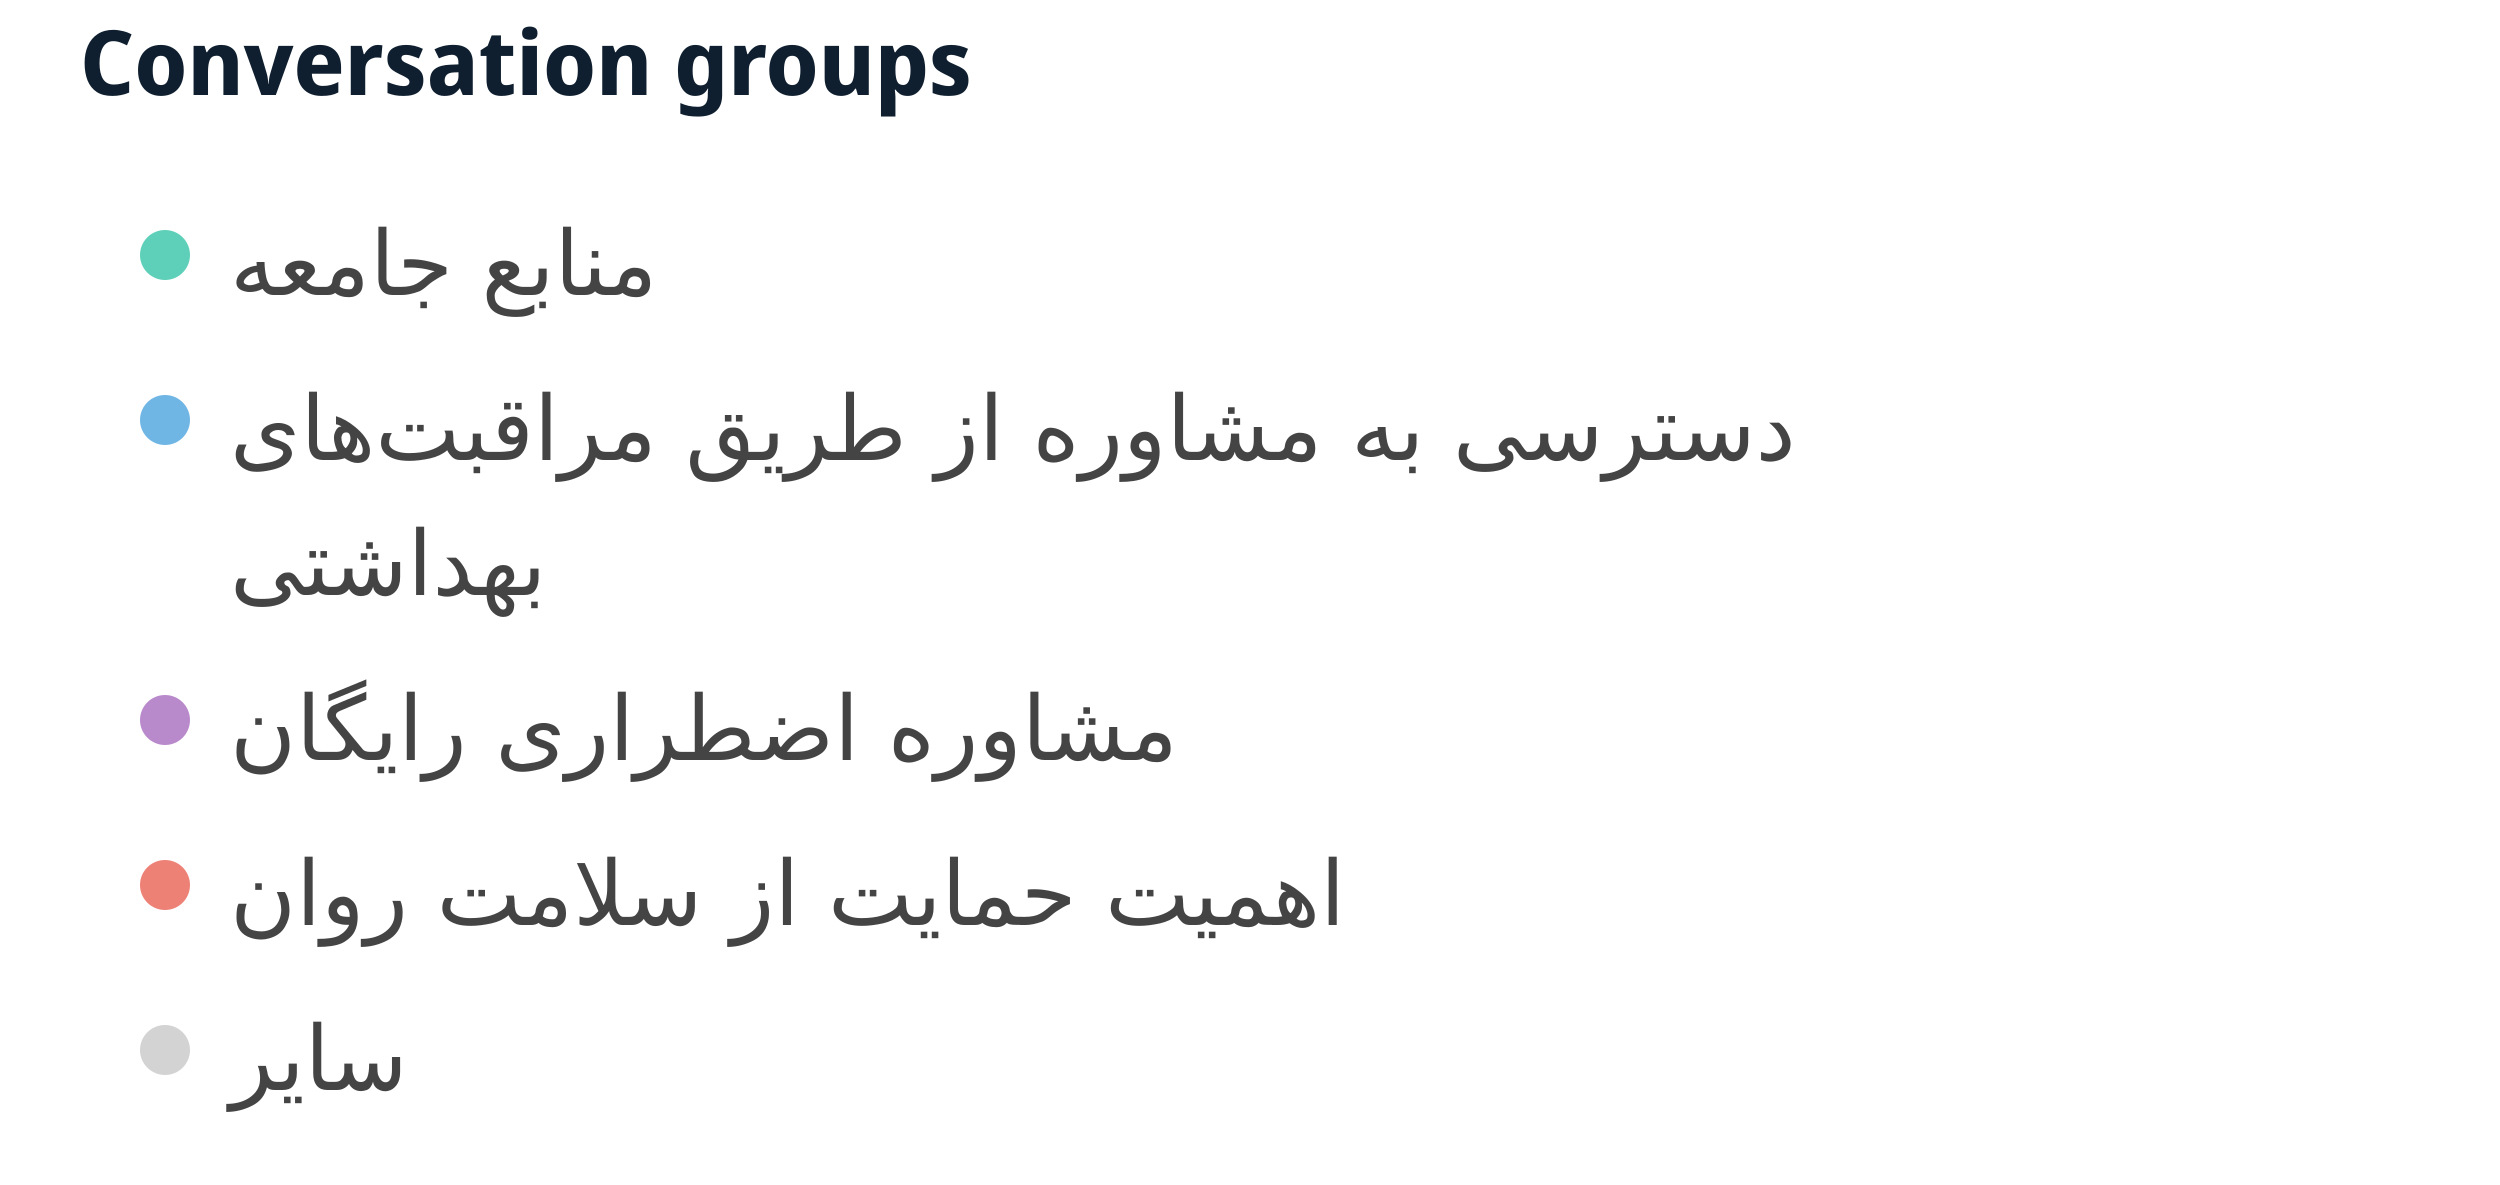
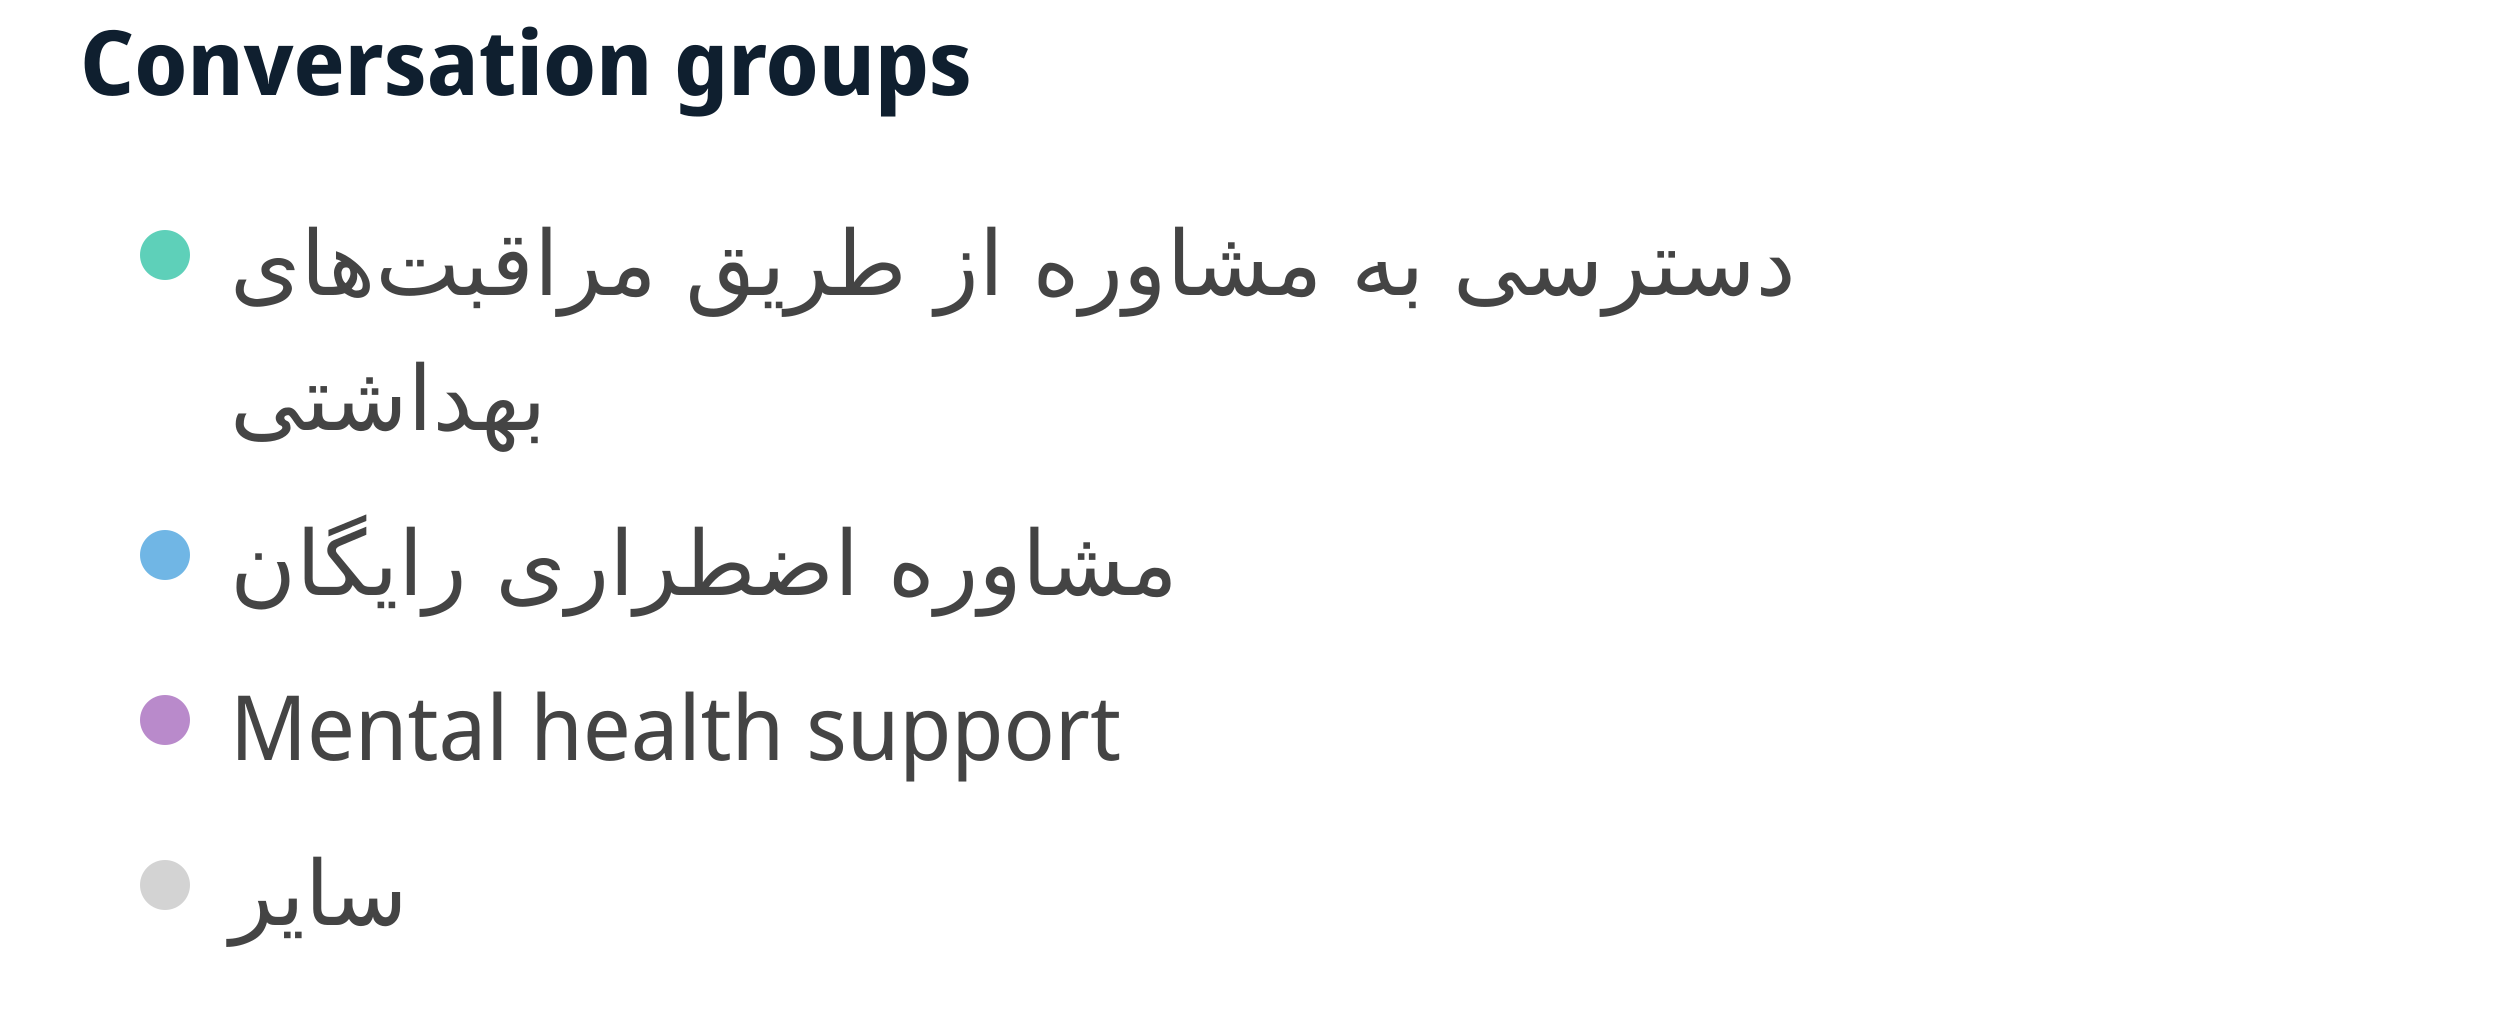
- <svg xmlns="http://www.w3.org/2000/svg" width="500" height="237" viewBox="0 0 500 237" preserveAspectRatio="xMidYMid meet">
+ <svg xmlns="http://www.w3.org/2000/svg" width="500" height="204" viewBox="0 0 500 204" preserveAspectRatio="xMidYMid meet">
  <text x="16" y="19" font-family="Noto Sans Display" font-size="18" font-weight="600" fill="#0F1F2F">Conversation groups</text>
  <circle cx="33" cy="51" r="5" fill="#5ed0b9" fill-opacity="1.0" stroke="none" stroke-width="0.5" />
-   <text fill="#444444" x="46" y="59" font-family="Noto Sans Display" font-size="18">منابع جامعه</text>
-   <circle cx="33" cy="84" r="5" fill="#70b6e5" fill-opacity="1.0" stroke="none" stroke-width="0.5" />
-   <text fill="#444444" x="46" y="92" font-family="Noto Sans Display" font-size="18">دسترسی به مشاوره از طریق مراقبت‌های </text>
-   <text fill="#444444" x="46" y="119" font-family="Noto Sans Display" font-size="18">بهداشتی</text>
+   <text fill="#444444" x="46" y="59" font-family="Noto Sans Display" font-size="18">دسترسی به مشاوره از طریق مراقبت‌های </text>
+   <text fill="#444444" x="46" y="86" font-family="Noto Sans Display" font-size="18">بهداشتی</text>
+   <circle cx="33" cy="111" r="5" fill="#70b6e5" fill-opacity="1.0" stroke="none" stroke-width="0.5" />
+   <text fill="#444444" x="46" y="119" font-family="Noto Sans Display" font-size="18">مشاوره اضطراری رایگان</text>
  <circle cx="33" cy="144" r="5" fill="#b98acb" fill-opacity="1.0" stroke="none" stroke-width="0.5" />
-   <text fill="#444444" x="46" y="152" font-family="Noto Sans Display" font-size="18">مشاوره اضطراری رایگان</text>
-   <circle cx="33" cy="177" r="5" fill="#ee8176" fill-opacity="1.0" stroke="none" stroke-width="0.5" />
-   <text fill="#444444" x="46" y="185" font-family="Noto Sans Display" font-size="18">اهمیت حمایت از سلامت روان</text>
-   <circle cx="33" cy="210" r="5" fill="lightgray" fill-opacity="1.0" stroke="none" stroke-width="0.5" />
-   <text fill="#444444" x="46" y="218" font-family="Noto Sans Display" font-size="18">سایر</text>
+   <text fill="#444444" x="46" y="152" font-family="Noto Sans Display" font-size="18">Mental health support</text>
+   <circle cx="33" cy="177" r="5" fill="lightgray" fill-opacity="1.0" stroke="none" stroke-width="0.5" />
+   <text fill="#444444" x="46" y="185" font-family="Noto Sans Display" font-size="18">سایر</text>
</svg>
